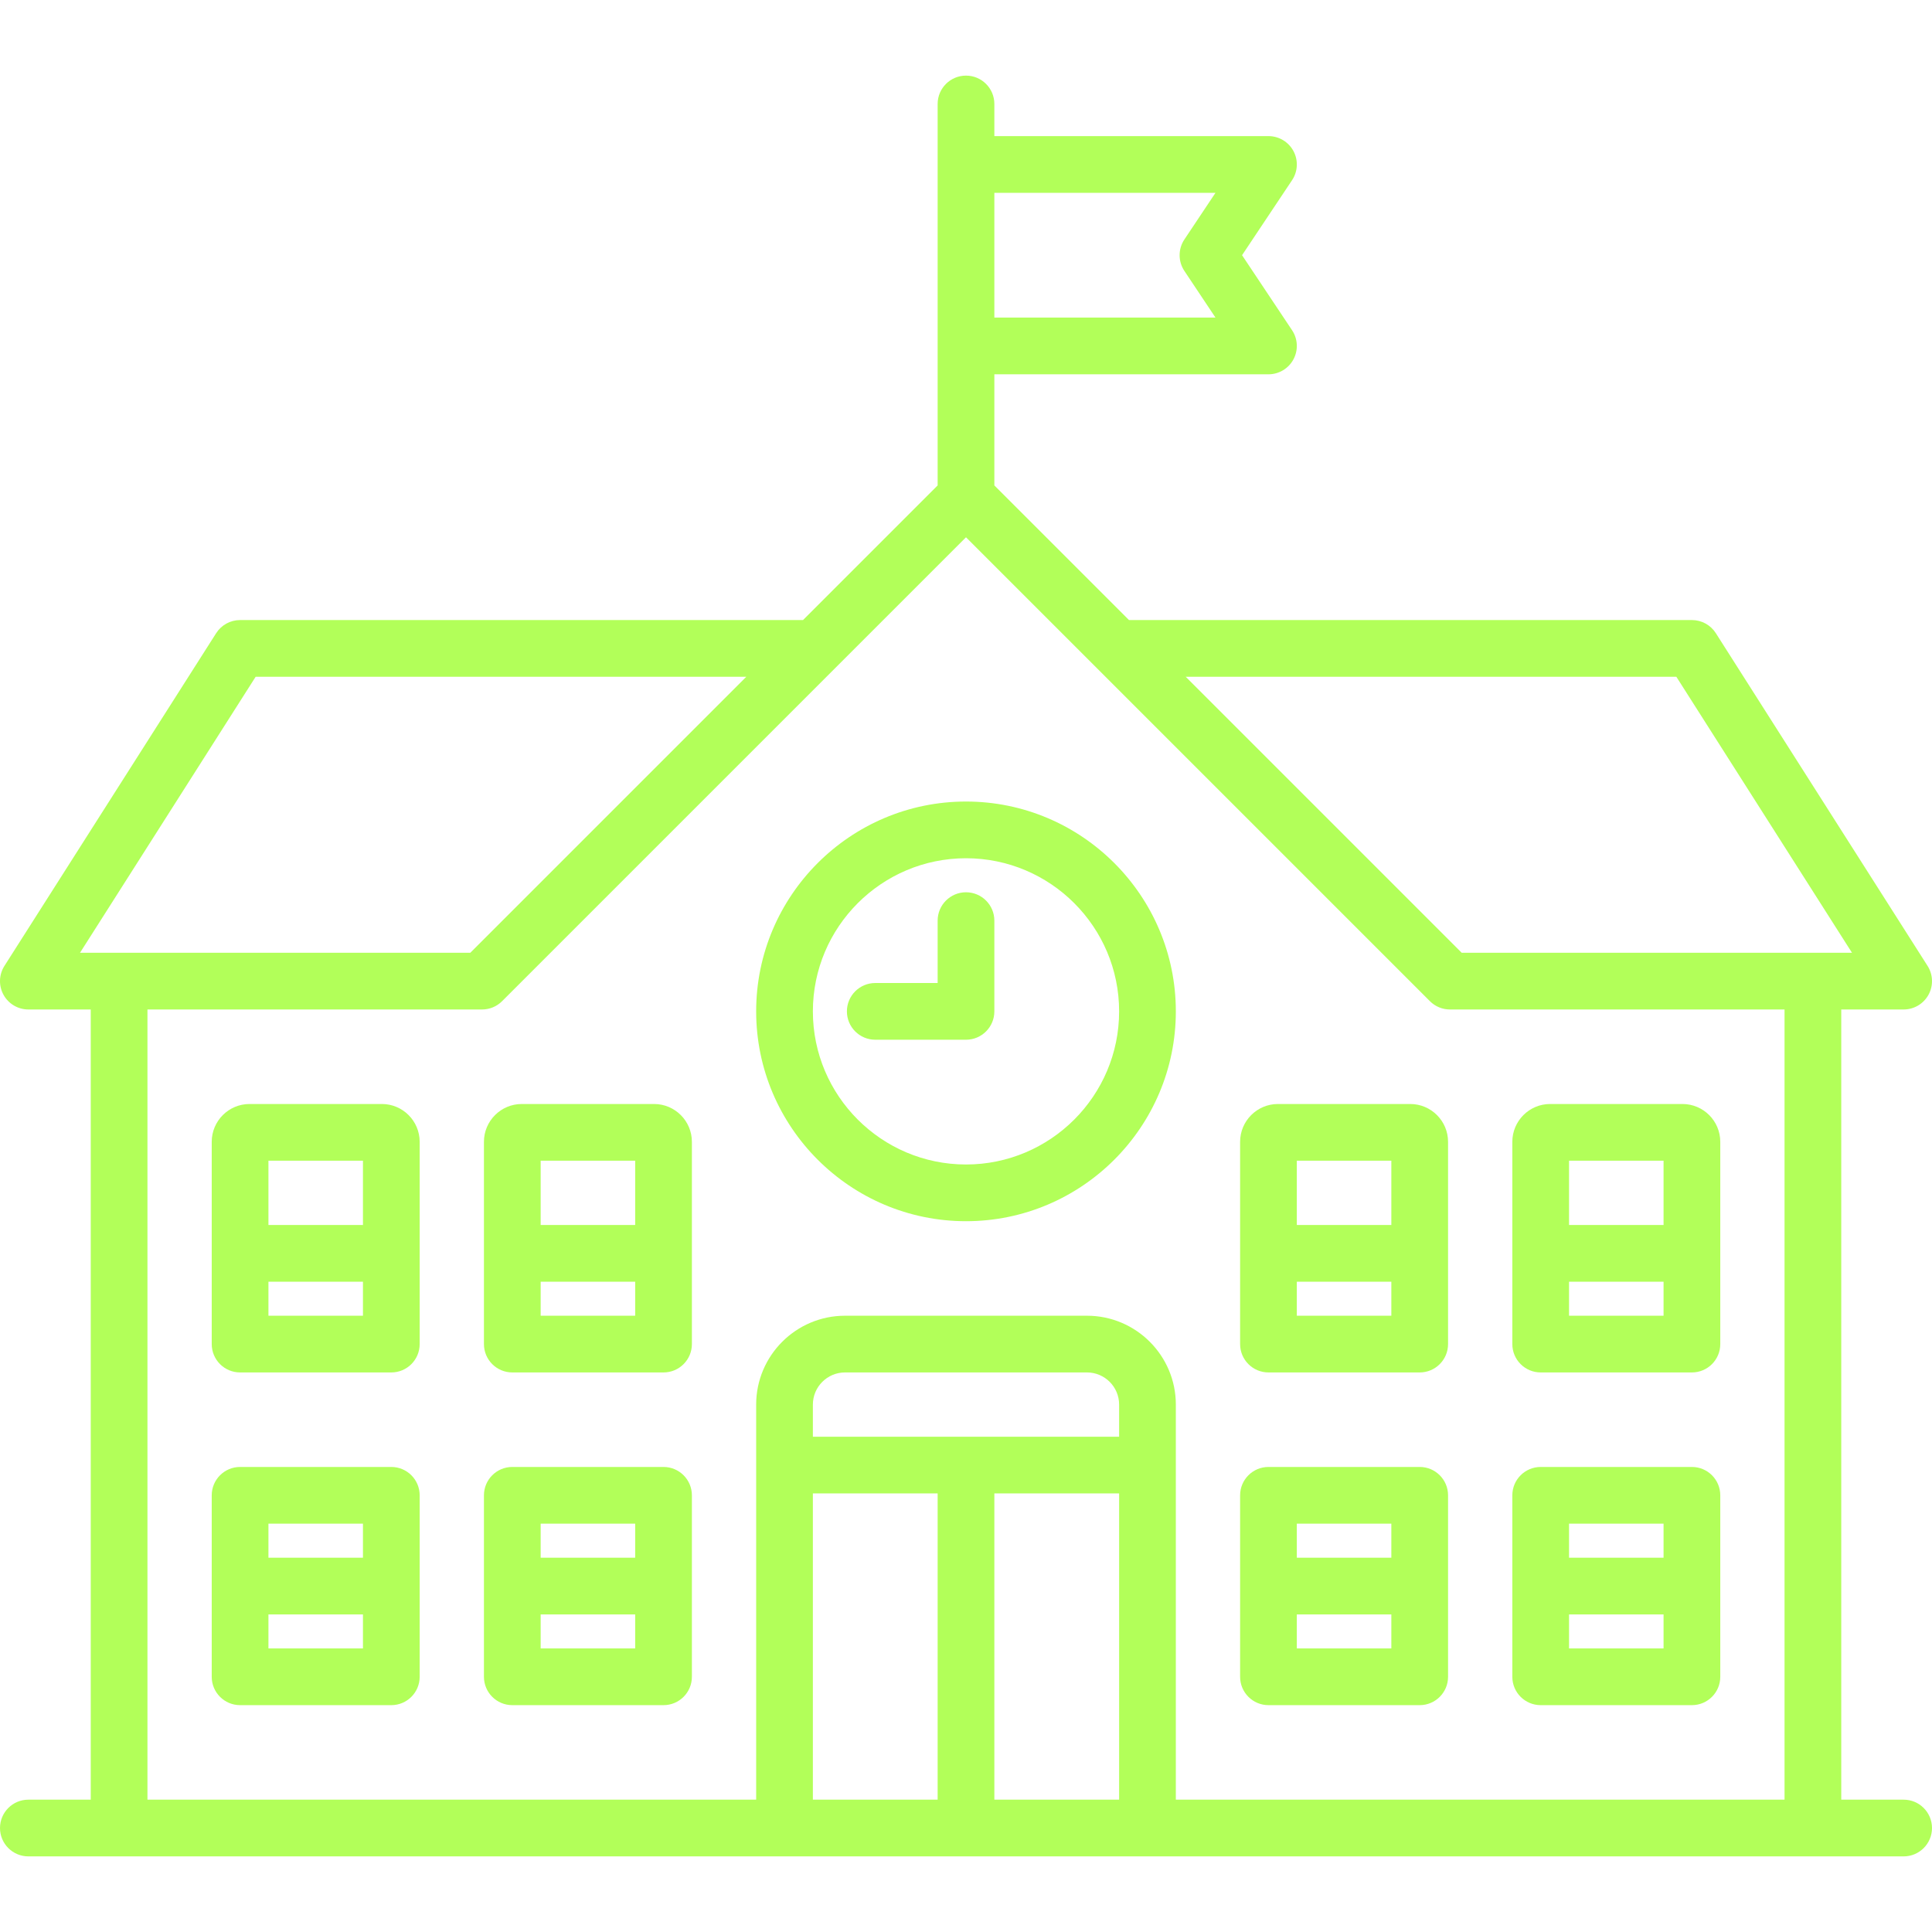
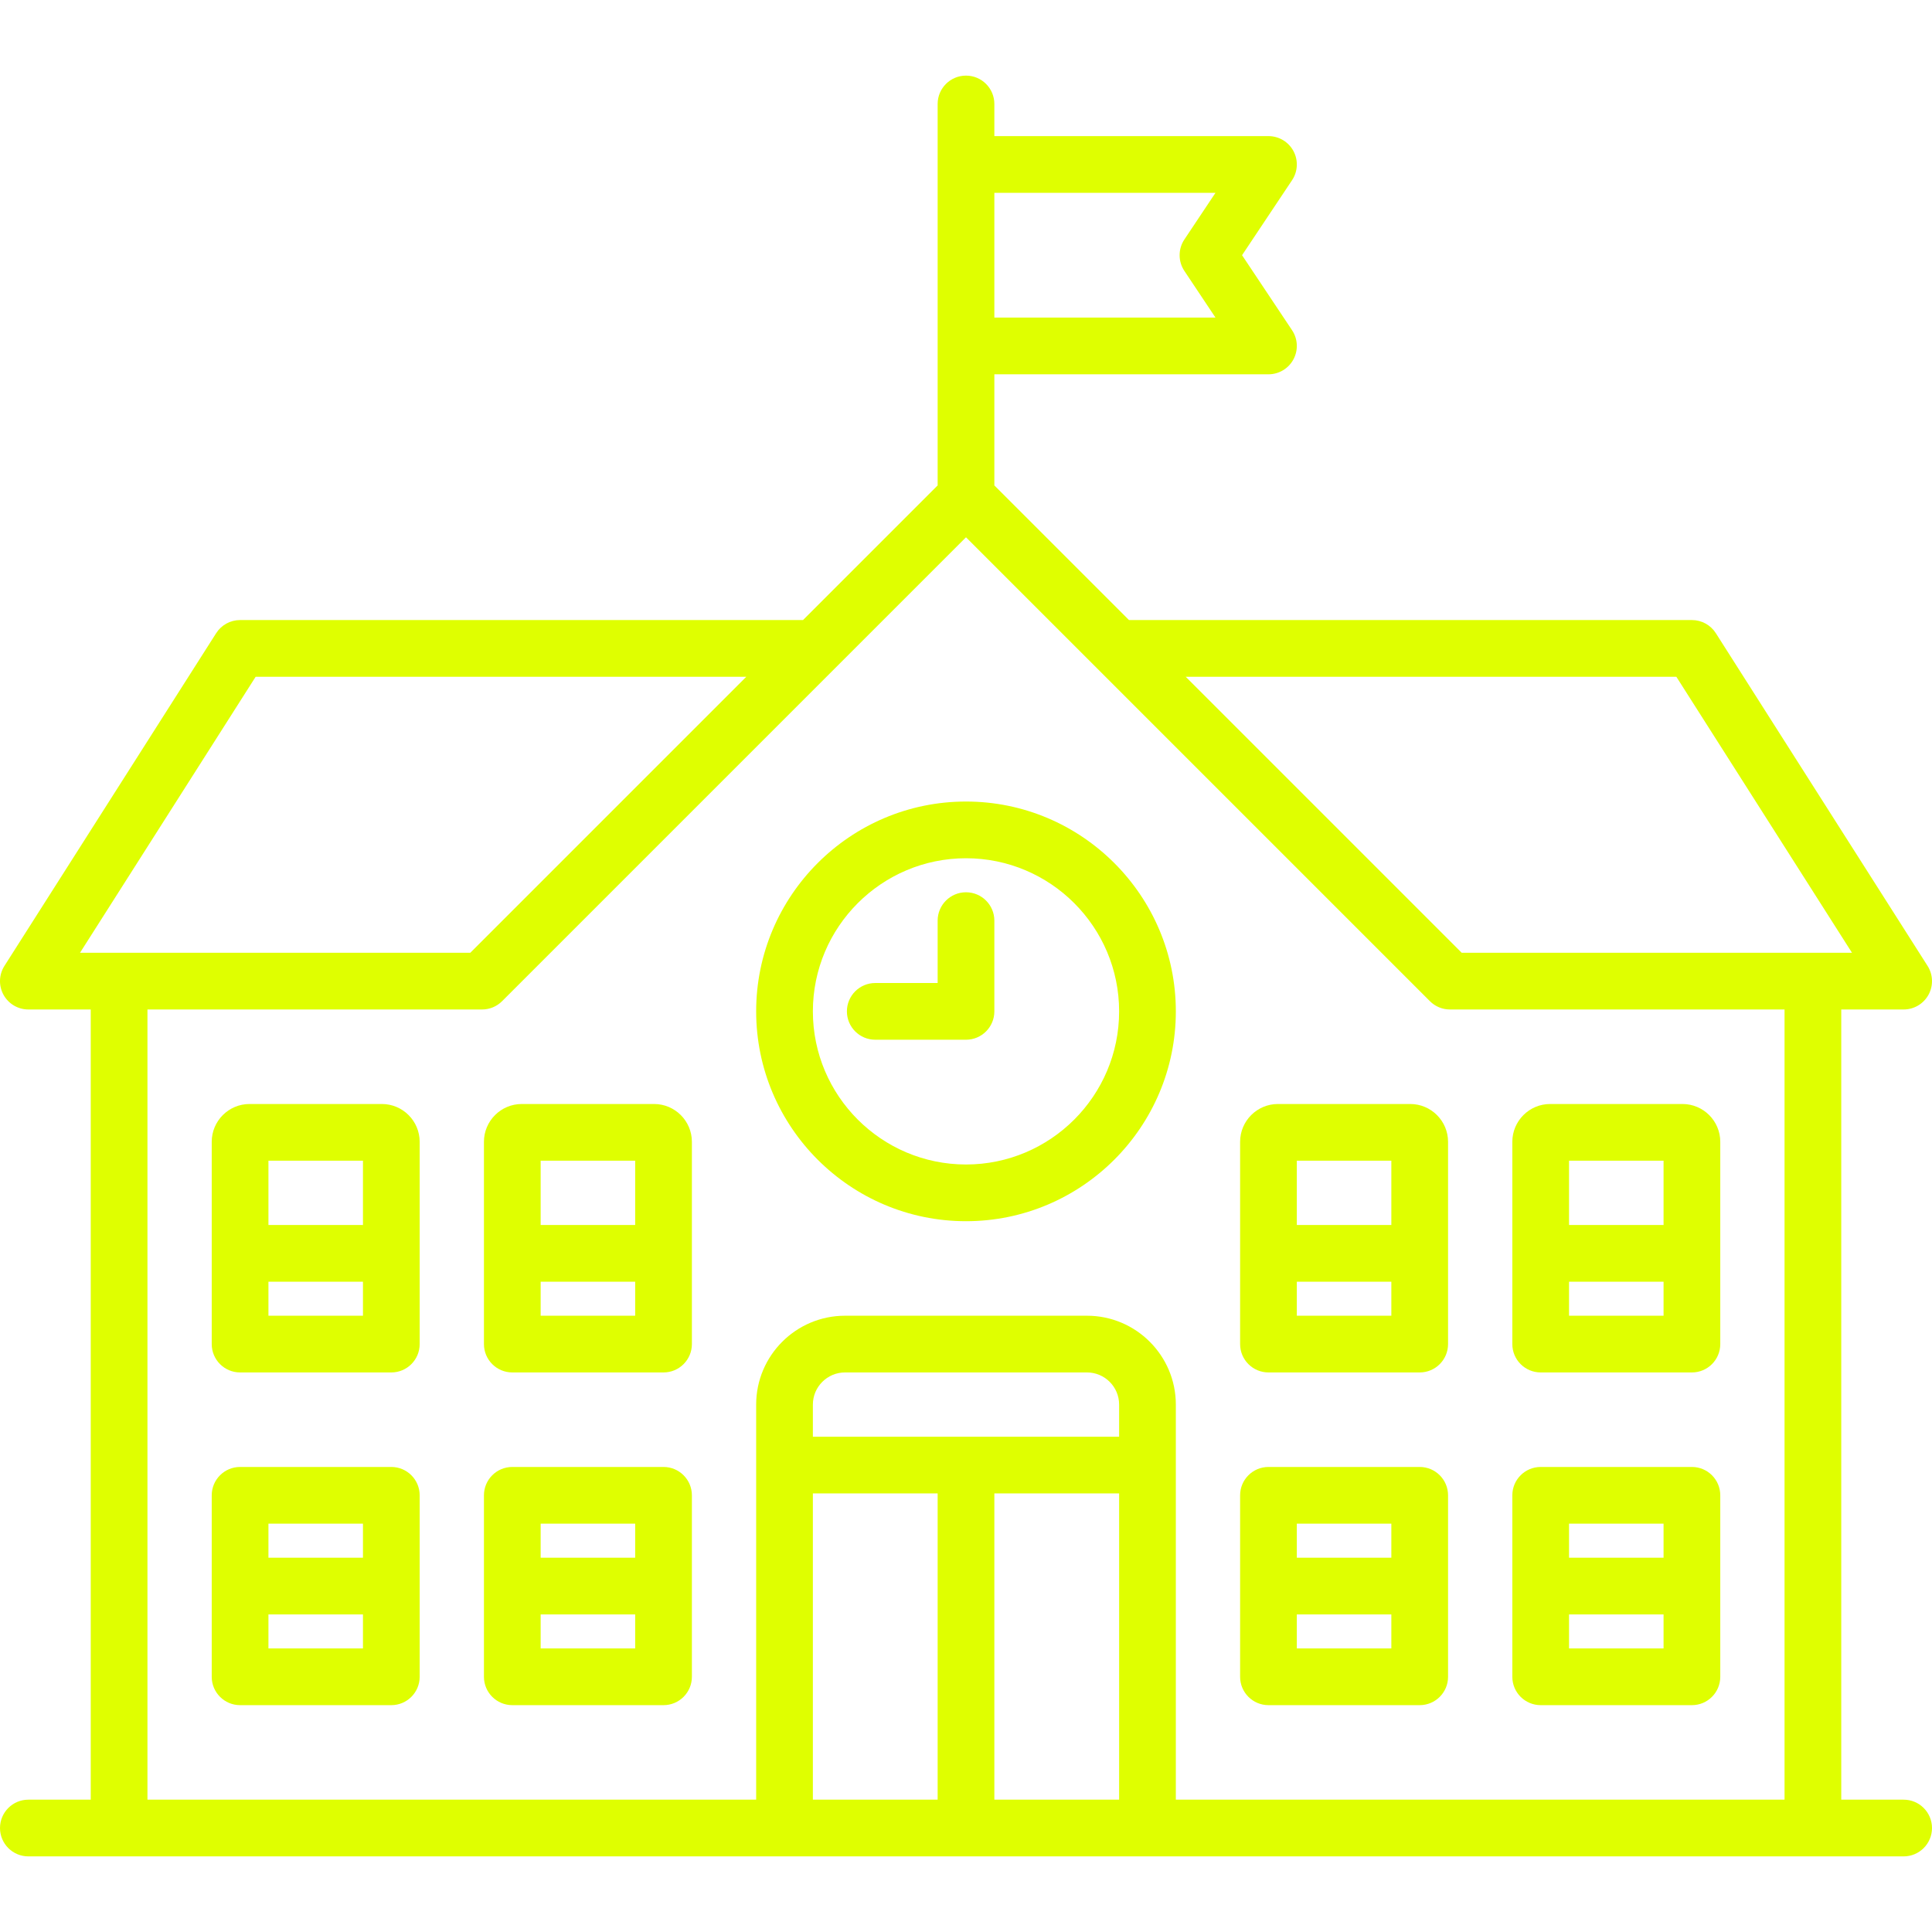
<svg xmlns="http://www.w3.org/2000/svg" version="1.1" id="Capa_1" x="0px" y="0px" viewBox="0 0 511 511" style="enable-background:new 0 0 511 511;" xml:space="preserve" width="512px" height="512px">
  <g>
-     <path d="M503.5,476H487V267h16.5c2.737,0,5.257-1.491,6.575-3.891c1.317-2.4,1.222-5.327-0.247-7.636l-56-88   c-1.377-2.164-3.763-3.474-6.328-3.474H298.606L263,128.394V99h72.5c2.766,0,5.308-1.522,6.613-3.961   c1.305-2.438,1.162-5.398-0.373-7.699L328.514,67.5l13.227-19.84c1.535-2.301,1.677-5.261,0.373-7.699   C340.808,37.522,338.266,36,335.5,36H263v-8.5c0-4.142-3.358-7.5-7.5-7.5s-7.5,3.358-7.5,7.5v100.894L212.394,164H63.5   c-2.564,0-4.951,1.31-6.328,3.474l-56,88c-1.469,2.309-1.564,5.236-0.247,7.636C2.243,265.509,4.763,267,7.5,267H24v209H7.5   c-4.142,0-7.5,3.358-7.5,7.5s3.358,7.5,7.5,7.5h496c4.142,0,7.5-3.358,7.5-7.5S507.642,476,503.5,476z M443.383,179l46.455,73   H386.606l-73-73H443.383z M321.486,51l-8.227,12.34c-1.68,2.519-1.68,5.801,0,8.32L321.486,84H263V51H321.486z M67.617,179h129.776   l-73,73H21.163L67.617,179z M39,267h88.498c0.248,0,0.496-0.013,0.744-0.038c0.106-0.01,0.21-0.03,0.315-0.045   c0.137-0.02,0.274-0.036,0.411-0.063c0.122-0.024,0.24-0.058,0.36-0.088c0.117-0.029,0.235-0.056,0.351-0.09   c0.118-0.036,0.233-0.081,0.349-0.122c0.115-0.041,0.23-0.079,0.344-0.126c0.109-0.045,0.213-0.098,0.319-0.148   c0.115-0.055,0.232-0.106,0.345-0.167c0.103-0.055,0.2-0.118,0.3-0.177c0.11-0.065,0.222-0.128,0.329-0.2   c0.112-0.075,0.217-0.158,0.324-0.239c0.088-0.066,0.179-0.127,0.264-0.198c0.192-0.157,0.376-0.323,0.551-0.499L255.5,142.106   l122.696,122.695c0.175,0.175,0.36,0.341,0.551,0.499c0.085,0.07,0.175,0.131,0.263,0.197c0.108,0.081,0.214,0.165,0.326,0.24   c0.106,0.071,0.217,0.133,0.326,0.198c0.101,0.061,0.199,0.124,0.303,0.179c0.112,0.06,0.227,0.111,0.342,0.165   c0.107,0.051,0.213,0.104,0.323,0.15c0.112,0.046,0.226,0.083,0.339,0.124c0.117,0.042,0.233,0.087,0.353,0.124   c0.114,0.035,0.23,0.06,0.345,0.089c0.122,0.031,0.242,0.065,0.366,0.089c0.132,0.026,0.265,0.042,0.398,0.061   c0.109,0.016,0.217,0.036,0.328,0.047c0.246,0.024,0.493,0.037,0.74,0.037H472v209H311V371.5c0-12.958-10.542-23.5-23.5-23.5h-64   c-12.958,0-23.5,10.542-23.5,23.5V476H39V267z M296,380h-81v-8.5c0-4.687,3.813-8.5,8.5-8.5h64c4.687,0,8.5,3.813,8.5,8.5V380z    M215,395h33v81h-33V395z M263,395h33v81h-33V395z" fill="#B2FF59" />
-     <path d="M255.5,323c30.603,0,55.5-24.897,55.5-55.5S286.103,212,255.5,212S200,236.897,200,267.5S224.897,323,255.5,323z    M255.5,227c22.332,0,40.5,18.168,40.5,40.5S277.832,308,255.5,308S215,289.832,215,267.5S233.168,227,255.5,227z" fill="#B2FF59" />
-     <path d="M255.5,275c4.142,0,7.5-3.358,7.5-7.5v-24c0-4.142-3.358-7.5-7.5-7.5s-7.5,3.358-7.5,7.5V260h-16.5   c-4.142,0-7.5,3.358-7.5,7.5s3.358,7.5,7.5,7.5H255.5z" fill="#B2FF59" />
-     <path d="M175.5,388h-40c-4.142,0-7.5,3.358-7.5,7.5v48c0,4.142,3.358,7.5,7.5,7.5h40c4.142,0,7.5-3.358,7.5-7.5v-48   C183,391.358,179.642,388,175.5,388z M168,403v9h-25v-9H168z M143,436v-9h25v9H143z" fill="#B2FF59" />
-     <path d="M103.5,388h-40c-4.142,0-7.5,3.358-7.5,7.5v48c0,4.142,3.358,7.5,7.5,7.5h40c4.142,0,7.5-3.358,7.5-7.5v-48   C111,391.358,107.642,388,103.5,388z M96,403v9H71v-9H96z M71,436v-9h25v9H71z" fill="#B2FF59" />
-     <path d="M173,292h-35c-5.514,0-10,4.486-10,10v53.5c0,4.142,3.358,7.5,7.5,7.5h40c4.142,0,7.5-3.358,7.5-7.5V302   C183,296.486,178.514,292,173,292z M168,307v17h-25v-17H168z M143,348v-9h25v9H143z" fill="#B2FF59" />
-     <path d="M101,292H66c-5.514,0-10,4.486-10,10v53.5c0,4.142,3.358,7.5,7.5,7.5h40c4.142,0,7.5-3.358,7.5-7.5V302   C111,296.486,106.514,292,101,292z M96,307v17H71v-17H96z M71,348v-9h25v9H71z" fill="#B2FF59" />
-     <path d="M407.5,451h40c4.142,0,7.5-3.358,7.5-7.5v-48c0-4.142-3.358-7.5-7.5-7.5h-40c-4.142,0-7.5,3.358-7.5,7.5v48   C400,447.642,403.358,451,407.5,451z M415,436v-9h25v9H415z M440,403v9h-25v-9H440z" fill="#B2FF59" />
-     <path d="M335.5,451h40c4.142,0,7.5-3.358,7.5-7.5v-48c0-4.142-3.358-7.5-7.5-7.5h-40c-4.142,0-7.5,3.358-7.5,7.5v48   C328,447.642,331.358,451,335.5,451z M343,436v-9h25v9H343z M368,403v9h-25v-9H368z" fill="#B2FF59" />
-     <path d="M407.5,363h40c4.142,0,7.5-3.358,7.5-7.5V302c0-5.514-4.486-10-10-10h-35c-5.514,0-10,4.486-10,10v53.5   C400,359.642,403.358,363,407.5,363z M415,348v-9h25v9H415z M440,307v17h-25v-17H440z" fill="#B2FF59" />
-     <path d="M335.5,363h40c4.142,0,7.5-3.358,7.5-7.5V302c0-5.514-4.486-10-10-10h-35c-5.514,0-10,4.486-10,10v53.5   C328,359.642,331.358,363,335.5,363z M343,348v-9h25v9H343z M368,307v17h-25v-17H368z" fill="#B2FF59" />
+     <path d="M503.5,476H487V267h16.5c2.737,0,5.257-1.491,6.575-3.891c1.317-2.4,1.222-5.327-0.247-7.636l-56-88   c-1.377-2.164-3.763-3.474-6.328-3.474H298.606L263,128.394V99h72.5c2.766,0,5.308-1.522,6.613-3.961   c1.305-2.438,1.162-5.398-0.373-7.699L328.514,67.5l13.227-19.84c1.535-2.301,1.677-5.261,0.373-7.699   C340.808,37.522,338.266,36,335.5,36H263v-8.5c0-4.142-3.358-7.5-7.5-7.5s-7.5,3.358-7.5,7.5v100.894L212.394,164H63.5   c-2.564,0-4.951,1.31-6.328,3.474l-56,88c-1.469,2.309-1.564,5.236-0.247,7.636C2.243,265.509,4.763,267,7.5,267H24v209H7.5   c-4.142,0-7.5,3.358-7.5,7.5s3.358,7.5,7.5,7.5h496c4.142,0,7.5-3.358,7.5-7.5S507.642,476,503.5,476z M443.383,179l46.455,73   H386.606l-73-73H443.383z M321.486,51l-8.227,12.34c-1.68,2.519-1.68,5.801,0,8.32L321.486,84H263V51H321.486z M67.617,179h129.776   l-73,73H21.163L67.617,179z M39,267h88.498c0.248,0,0.496-0.013,0.744-0.038c0.106-0.01,0.21-0.03,0.315-0.045   c0.137-0.02,0.274-0.036,0.411-0.063c0.122-0.024,0.24-0.058,0.36-0.088c0.117-0.029,0.235-0.056,0.351-0.09   c0.118-0.036,0.233-0.081,0.349-0.122c0.115-0.041,0.23-0.079,0.344-0.126c0.109-0.045,0.213-0.098,0.319-0.148   c0.115-0.055,0.232-0.106,0.345-0.167c0.103-0.055,0.2-0.118,0.3-0.177c0.11-0.065,0.222-0.128,0.329-0.2   c0.112-0.075,0.217-0.158,0.324-0.239c0.088-0.066,0.179-0.127,0.264-0.198c0.192-0.157,0.376-0.323,0.551-0.499L255.5,142.106   l122.696,122.695c0.175,0.175,0.36,0.341,0.551,0.499c0.085,0.07,0.175,0.131,0.263,0.197c0.108,0.081,0.214,0.165,0.326,0.24   c0.106,0.071,0.217,0.133,0.326,0.198c0.101,0.061,0.199,0.124,0.303,0.179c0.112,0.06,0.227,0.111,0.342,0.165   c0.107,0.051,0.213,0.104,0.323,0.15c0.112,0.046,0.226,0.083,0.339,0.124c0.117,0.042,0.233,0.087,0.353,0.124   c0.114,0.035,0.23,0.06,0.345,0.089c0.122,0.031,0.242,0.065,0.366,0.089c0.132,0.026,0.265,0.042,0.398,0.061   c0.109,0.016,0.217,0.036,0.328,0.047c0.246,0.024,0.493,0.037,0.74,0.037H472v209H311V371.5c0-12.958-10.542-23.5-23.5-23.5h-64   c-12.958,0-23.5,10.542-23.5,23.5V476H39V267z M296,380h-81v-8.5c0-4.687,3.813-8.5,8.5-8.5h64c4.687,0,8.5,3.813,8.5,8.5V380z    M215,395h33v81h-33V395z M263,395h33v81h-33V395z" fill="#DFFF00" />
+     <path d="M255.5,323c30.603,0,55.5-24.897,55.5-55.5S286.103,212,255.5,212S200,236.897,200,267.5S224.897,323,255.5,323z    M255.5,227c22.332,0,40.5,18.168,40.5,40.5S277.832,308,255.5,308S215,289.832,215,267.5S233.168,227,255.5,227z" fill="#DFFF00" />
+     <path d="M255.5,275c4.142,0,7.5-3.358,7.5-7.5v-24c0-4.142-3.358-7.5-7.5-7.5s-7.5,3.358-7.5,7.5V260h-16.5   c-4.142,0-7.5,3.358-7.5,7.5s3.358,7.5,7.5,7.5H255.5z" fill="#DFFF00" />
+     <path d="M175.5,388h-40c-4.142,0-7.5,3.358-7.5,7.5v48c0,4.142,3.358,7.5,7.5,7.5h40c4.142,0,7.5-3.358,7.5-7.5v-48   C183,391.358,179.642,388,175.5,388z M168,403v9h-25v-9H168z M143,436v-9h25v9H143z" fill="#DFFF00" />
+     <path d="M103.5,388h-40c-4.142,0-7.5,3.358-7.5,7.5v48c0,4.142,3.358,7.5,7.5,7.5h40c4.142,0,7.5-3.358,7.5-7.5v-48   C111,391.358,107.642,388,103.5,388z M96,403v9H71v-9H96z M71,436v-9h25v9H71z" fill="#DFFF00" />
+     <path d="M173,292h-35c-5.514,0-10,4.486-10,10v53.5c0,4.142,3.358,7.5,7.5,7.5h40c4.142,0,7.5-3.358,7.5-7.5V302   C183,296.486,178.514,292,173,292z M168,307v17h-25v-17H168z M143,348v-9h25v9H143z" fill="#DFFF00" />
+     <path d="M101,292H66c-5.514,0-10,4.486-10,10v53.5c0,4.142,3.358,7.5,7.5,7.5h40c4.142,0,7.5-3.358,7.5-7.5V302   C111,296.486,106.514,292,101,292z M96,307v17H71v-17H96z M71,348v-9h25v9H71z" fill="#DFFF00" />
+     <path d="M407.5,451h40c4.142,0,7.5-3.358,7.5-7.5v-48c0-4.142-3.358-7.5-7.5-7.5h-40c-4.142,0-7.5,3.358-7.5,7.5v48   C400,447.642,403.358,451,407.5,451z M415,436v-9h25v9H415z M440,403v9h-25v-9H440z" fill="#DFFF00" />
+     <path d="M335.5,451h40c4.142,0,7.5-3.358,7.5-7.5v-48c0-4.142-3.358-7.5-7.5-7.5h-40c-4.142,0-7.5,3.358-7.5,7.5v48   C328,447.642,331.358,451,335.5,451z M343,436v-9h25v9H343z M368,403v9h-25v-9H368z" fill="#DFFF00" />
+     <path d="M407.5,363h40c4.142,0,7.5-3.358,7.5-7.5V302c0-5.514-4.486-10-10-10h-35c-5.514,0-10,4.486-10,10v53.5   C400,359.642,403.358,363,407.5,363z M415,348v-9h25v9H415z M440,307v17h-25v-17H440z" fill="#DFFF00" />
+     <path d="M335.5,363h40c4.142,0,7.5-3.358,7.5-7.5V302c0-5.514-4.486-10-10-10h-35c-5.514,0-10,4.486-10,10v53.5   C328,359.642,331.358,363,335.5,363z M343,348v-9h25v9H343z M368,307v17h-25v-17H368z" fill="#DFFF00" />
  </g>
</svg>
